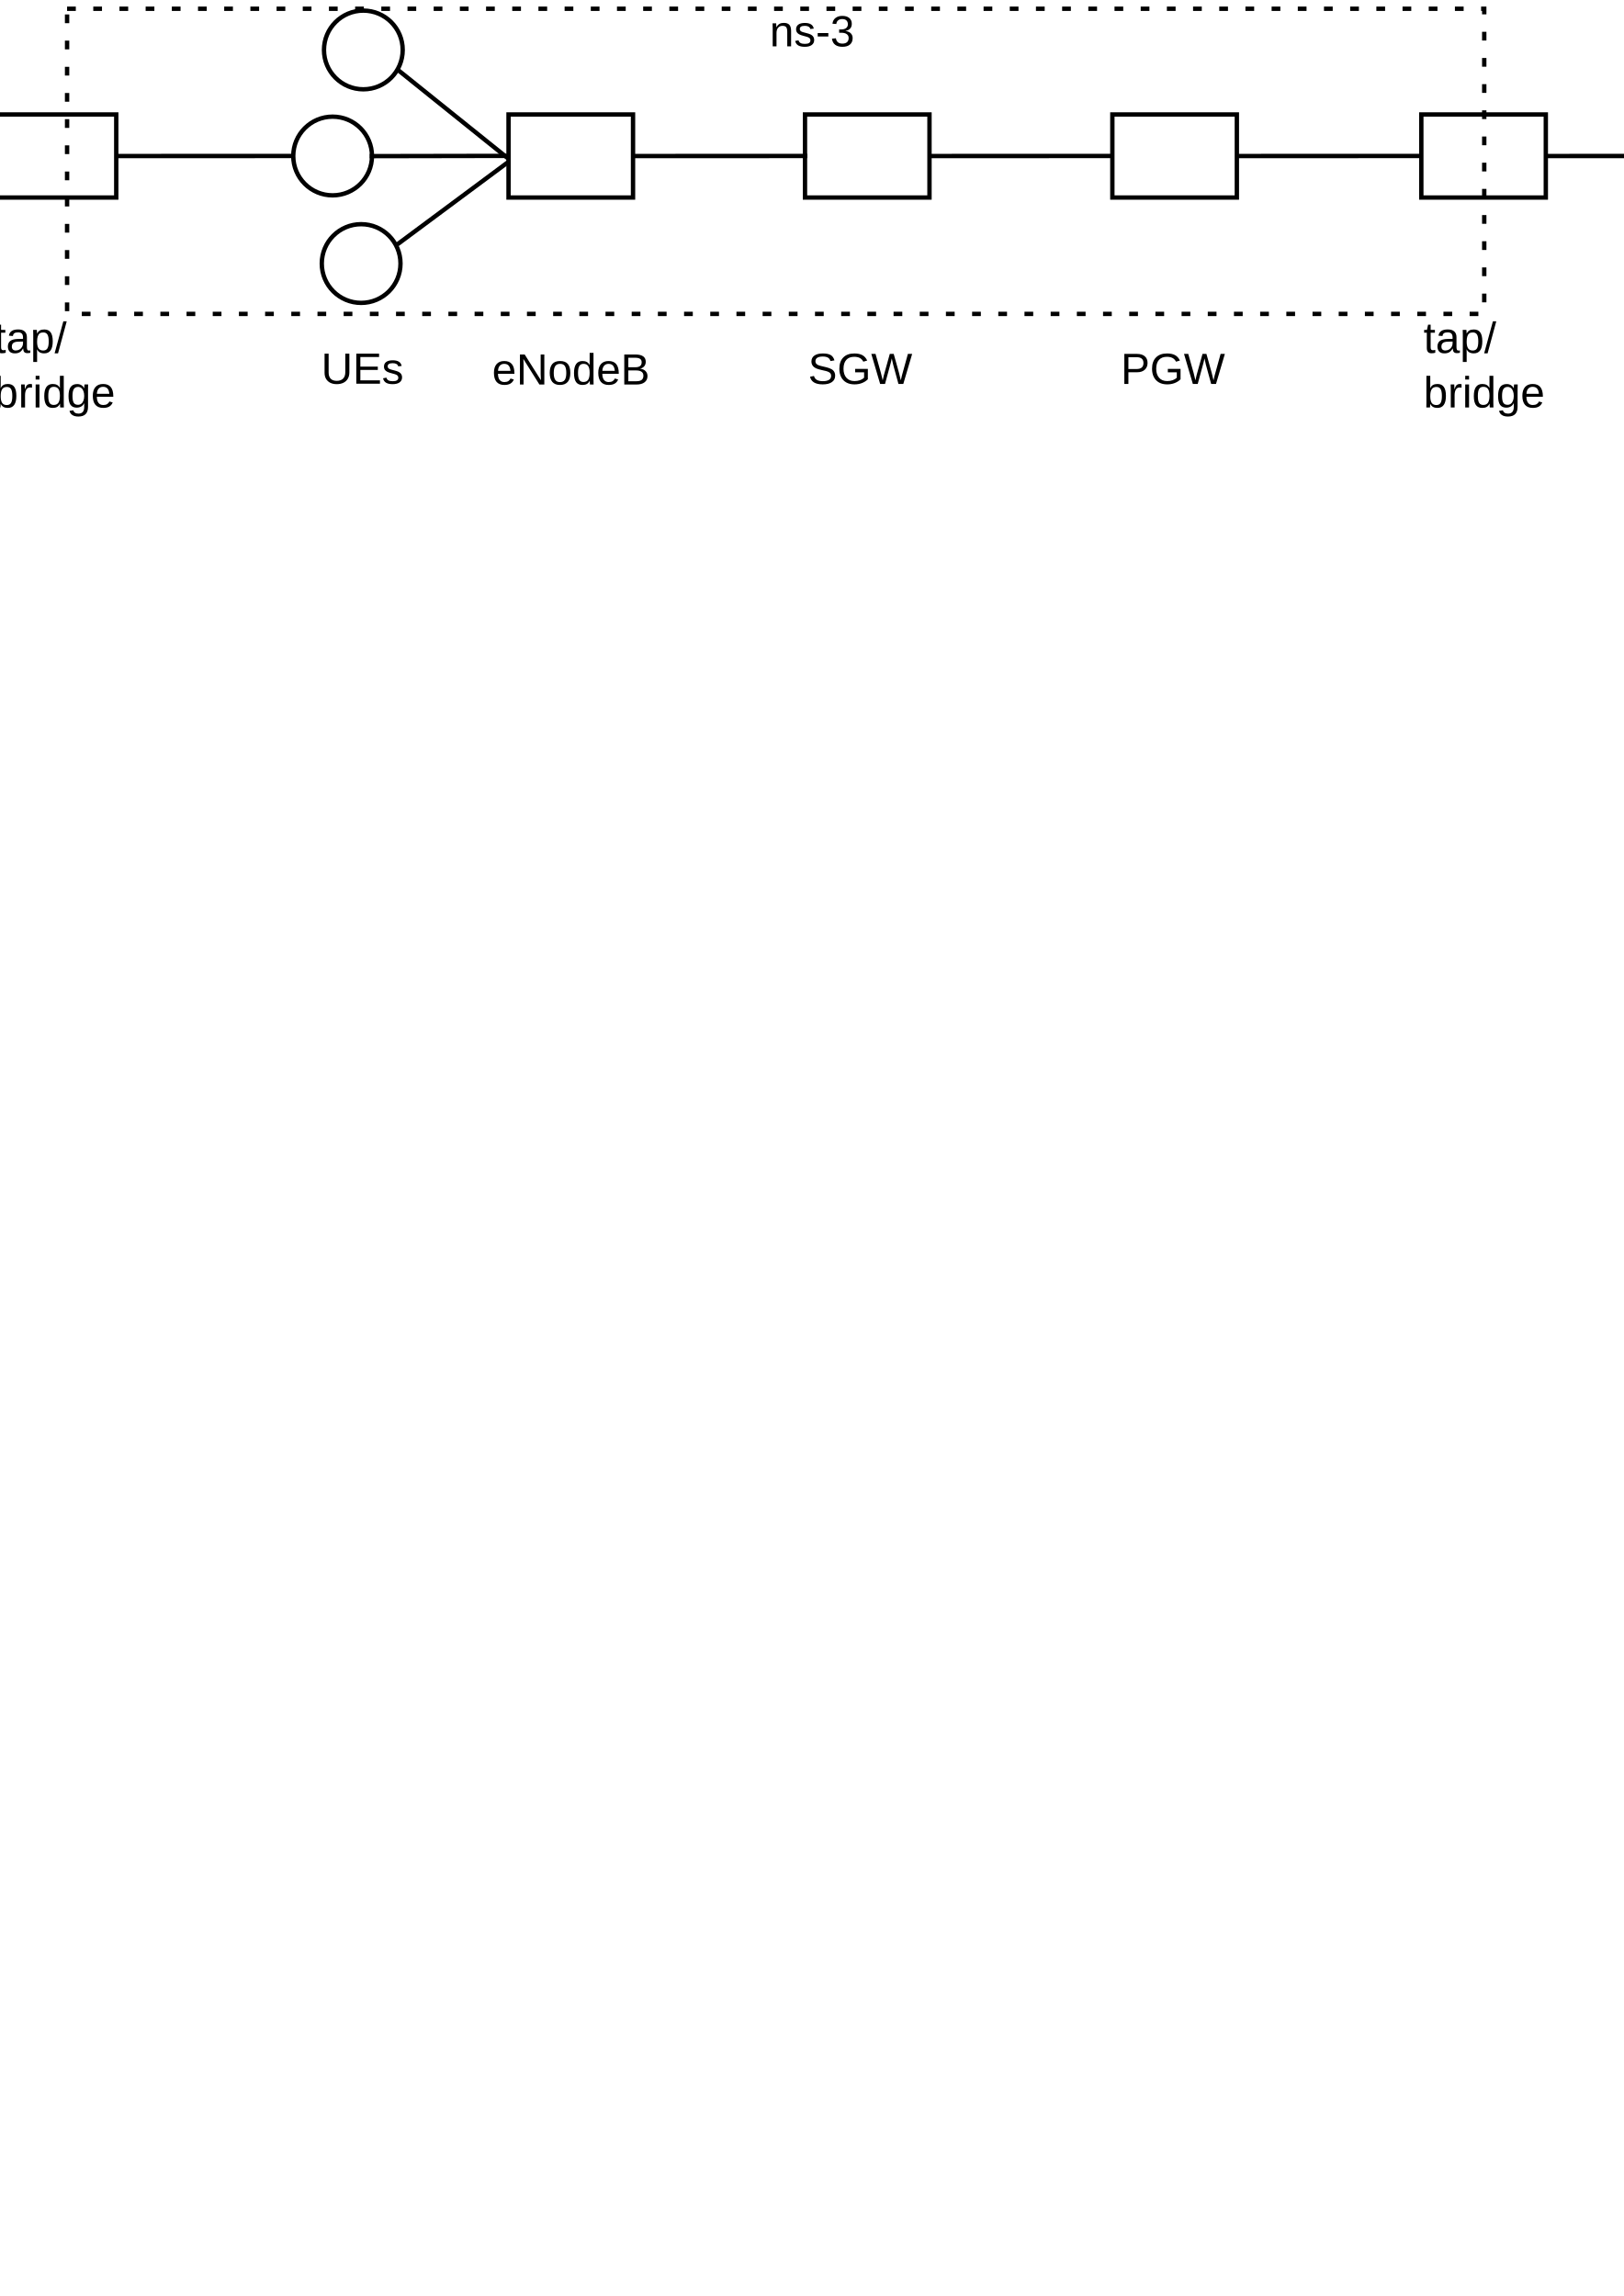
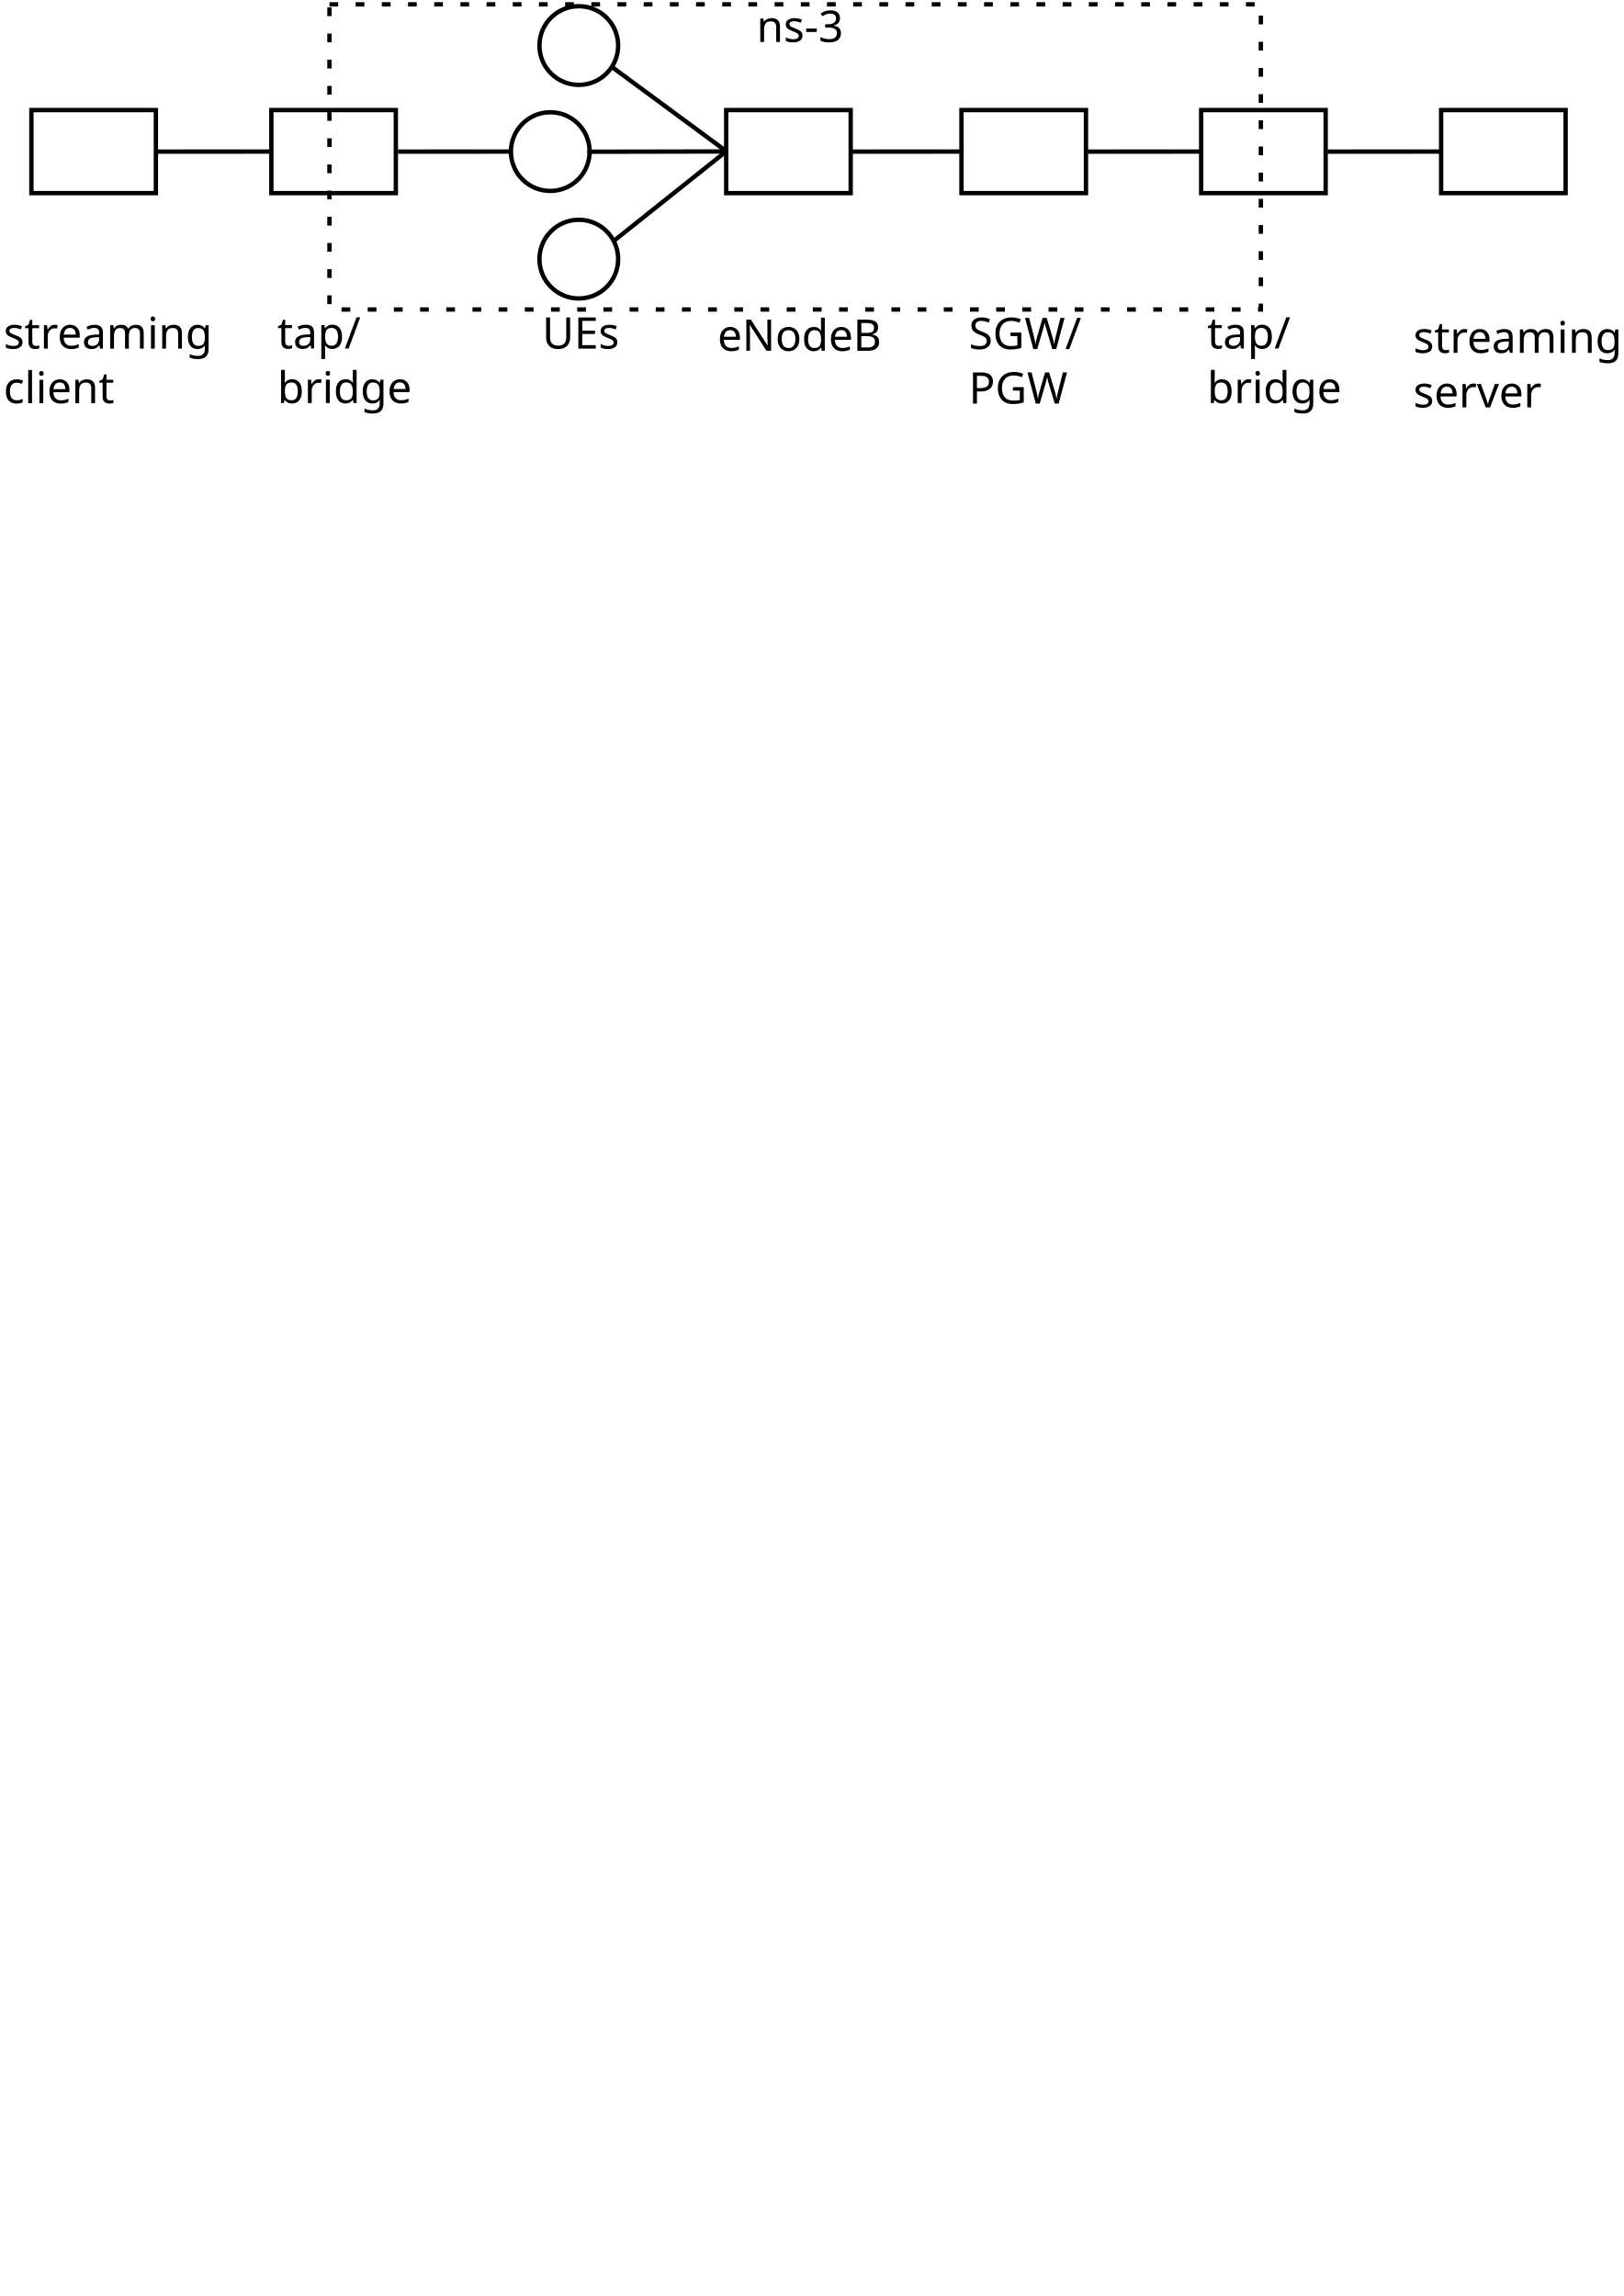
<svg xmlns="http://www.w3.org/2000/svg" width="744.094" height="1052.362" id="svg2" version="1.1">
  <defs id="defs4" />
  <g id="layer1">
-     <path style="fill:none;stroke:#000000;stroke-width:2;stroke-linecap:butt;stroke-linejoin:miter;stroke-miterlimit:4;stroke-opacity:1;stroke-dasharray:none" d="M 232.815,72.598 182.292,32" id="path4131-3-7" />
-     <path style="fill:none;stroke:#000000;stroke-width:2;stroke-linecap:butt;stroke-linejoin:miter;stroke-miterlimit:4;stroke-opacity:1;stroke-dasharray:none" d="m 169.423,71.563 62.843,-0.118" id="path4133-7-403" />
-     <path style="fill:none;stroke:#000000;stroke-width:2;stroke-linecap:butt;stroke-linejoin:miter;stroke-miterlimit:4;stroke-opacity:1;stroke-dasharray:none" d="M 182.009,112.067 232.998,74.192" id="path4133-7-2-9" />
-     <path style="fill:none;stroke:#000000;stroke-width:2;stroke-linecap:butt;stroke-linejoin:miter;stroke-miterlimit:4;stroke-opacity:1;stroke-dasharray:none" d="m 289.389,71.511 80.613,-0.013" id="path4133-7-1-6" />
-     <path style="fill:none;stroke:#000000;stroke-width:2;stroke-linecap:butt;stroke-linejoin:miter;stroke-miterlimit:4;stroke-opacity:1;stroke-dasharray:none" d="m 425.742,71.51 83.47,-0.013" id="path4133-7-1-1-96" />
-     <text xml:space="preserve" style="font-size:14px;font-style:normal;font-weight:normal;line-height:125%;letter-spacing:0px;word-spacing:0px;fill:#000000;fill-opacity:1;stroke:none;font-family:Bitstream Vera Sans;-inkscape-font-specification:Sans" x="225.512" y="176.239" id="text3784-1-9-6-1">
-       <tspan style="font-size:20px;font-style:normal;font-variant:normal;font-weight:normal;font-stretch:normal;font-family:Liberation Sans;-inkscape-font-specification:Liberation Sans" id="tspan3786-8-5-1-7" x="225.512" y="176.239">eNodeB</tspan>
+     <path style="fill:none;stroke:#000000;stroke-width:2;stroke-linecap:butt;stroke-linejoin:miter;stroke-miterlimit:4;stroke-opacity:1;stroke-dasharray:none" d="M 333.002,69.441 280.2,30.532" id="path4131-3-7" />
+     <path style="fill:none;stroke:#000000;stroke-width:2;stroke-linecap:butt;stroke-linejoin:miter;stroke-miterlimit:4;stroke-opacity:1;stroke-dasharray:none" d="M 269.168,69.543 332.011,69.425" id="path4133-7-403" />
+     <path style="fill:none;stroke:#000000;stroke-width:2;stroke-linecap:butt;stroke-linejoin:miter;stroke-miterlimit:4;stroke-opacity:1;stroke-dasharray:none" d="M 281.754,110.047 332.68,69.457" id="path4133-7-2-9" />
+     <path style="fill:none;stroke:#000000;stroke-width:2;stroke-linecap:butt;stroke-linejoin:miter;stroke-miterlimit:4;stroke-opacity:1;stroke-dasharray:none" d="m 389.134,69.49 51.257,-0.013" id="path4133-7-1-6" />
+     <text xml:space="preserve" style="font-size:14px;font-style:normal;font-weight:normal;line-height:125%;letter-spacing:0px;word-spacing:0px;fill:#000000;fill-opacity:1;stroke:none;font-family:Bitstream Vera Sans;-inkscape-font-specification:Sans" x="328.815" y="160.781" id="text3784-1-9-6-1">
+       <tspan style="font-size:20px;font-style:normal;font-variant:normal;font-weight:normal;font-stretch:normal;font-family:Linux Biolinum O;-inkscape-font-specification:Linux Biolinum O" id="tspan3786-8-5-1-7" x="328.815" y="160.781">eNodeB</tspan>
    </text>
-     <text xml:space="preserve" style="font-size:14px;font-style:normal;font-weight:normal;line-height:125%;letter-spacing:0px;word-spacing:0px;fill:#000000;fill-opacity:1;stroke:none;font-family:Bitstream Vera Sans;-inkscape-font-specification:Sans" x="147.194" y="175.872" id="text3784-1-9-6-3-9">
-       <tspan style="font-size:20px;font-style:normal;font-variant:normal;font-weight:normal;font-stretch:normal;font-family:Liberation Sans;-inkscape-font-specification:Liberation Sans" id="tspan3786-8-5-1-6-1" x="147.194" y="175.872">UEs</tspan>
+     <text xml:space="preserve" style="font-size:14px;font-style:normal;font-weight:normal;line-height:125%;letter-spacing:0px;word-spacing:0px;fill:#000000;fill-opacity:1;stroke:none;font-family:Bitstream Vera Sans;-inkscape-font-specification:Sans" x="248.48" y="159.781" id="text3784-1-9-6-3-9">
+       <tspan style="font-size:20px;font-style:normal;font-variant:normal;font-weight:normal;font-stretch:normal;font-family:Linux Biolinum O;-inkscape-font-specification:Linux Biolinum O" id="tspan3786-8-5-1-6-1" x="248.48" y="159.781">UEs</tspan>
    </text>
-     <text xml:space="preserve" style="font-size:20px;font-style:normal;font-weight:normal;line-height:125%;letter-spacing:0px;word-spacing:0px;fill:#000000;fill-opacity:1;stroke:none;font-family:Bitstream Vera Sans;-inkscape-font-specification:Sans" x="370.309" y="175.975" id="text3784-1-9-6-5-74">
-       <tspan style="font-size:20px;font-style:normal;font-variant:normal;font-weight:normal;font-stretch:normal;font-family:Liberation Sans;-inkscape-font-specification:Liberation Sans" x="370.309" y="175.975" id="tspan4494-5">SGW</tspan>
+     <text xml:space="preserve" style="font-size:20px;font-style:normal;font-weight:normal;line-height:125%;letter-spacing:0px;word-spacing:0px;fill:#000000;fill-opacity:1;stroke:none;font-family:Bitstream Vera Sans;-inkscape-font-specification:Sans" x="443.97" y="159.981" id="text3784-1-9-6-5-74">
+       <tspan style="font-size:20px;font-style:normal;font-variant:normal;font-weight:normal;font-stretch:normal;font-family:Linux Biolinum O;-inkscape-font-specification:Linux Biolinum O" x="443.97" y="159.981" id="tspan4494-5">SGW/</tspan>
+       <tspan style="font-size:20px;font-style:normal;font-variant:normal;font-weight:normal;font-stretch:normal;font-family:Linux Biolinum O;-inkscape-font-specification:Linux Biolinum O" x="443.97" y="184.981" id="tspan3831">PGW</tspan>
    </text>
-     <text xml:space="preserve" style="font-size:14px;font-style:normal;font-weight:normal;line-height:125%;letter-spacing:0px;word-spacing:0px;fill:#000000;fill-opacity:1;stroke:none;font-family:Bitstream Vera Sans;-inkscape-font-specification:Sans" x="777.639" y="163.739" id="text3784-1-9-6-5-7-4-2">
-       <tspan style="font-size:20px;font-style:normal;font-variant:normal;font-weight:normal;font-stretch:normal;font-family:Liberation Sans;-inkscape-font-specification:Liberation Sans" x="777.639" y="163.739" id="tspan4575-2-8">streaming</tspan>
-       <tspan style="font-size:20px;font-style:normal;font-variant:normal;font-weight:normal;font-stretch:normal;font-family:Liberation Sans;-inkscape-font-specification:Liberation Sans" x="777.639" y="188.739" id="tspan4645-2">server</tspan>
+     <text xml:space="preserve" style="font-size:14px;font-style:normal;font-weight:normal;line-height:125%;letter-spacing:0px;word-spacing:0px;fill:#000000;fill-opacity:1;stroke:none;font-family:Bitstream Vera Sans;-inkscape-font-specification:Sans" x="647.659" y="161.718" id="text3784-1-9-6-5-7-4-2">
+       <tspan style="font-size:20px;font-style:normal;font-variant:normal;font-weight:normal;font-stretch:normal;font-family:Linux Biolinum O;-inkscape-font-specification:Linux Biolinum O" x="647.659" y="161.718" id="tspan4575-2-8">streaming</tspan>
+       <tspan style="font-size:20px;font-style:normal;font-variant:normal;font-weight:normal;font-stretch:normal;font-family:Linux Biolinum O;-inkscape-font-specification:Linux Biolinum O" x="647.659" y="186.718" id="tspan4645-2">server</tspan>
    </text>
-     <text xml:space="preserve" style="font-size:14px;font-style:normal;font-weight:normal;line-height:125%;letter-spacing:0px;word-spacing:0px;fill:#000000;fill-opacity:1;stroke:none;font-family:Bitstream Vera Sans;-inkscape-font-specification:Sans" x="-156.65" y="163.739" id="text3784-1-9-6-3-4-6-6">
-       <tspan style="font-size:20px;font-style:normal;font-variant:normal;font-weight:normal;font-stretch:normal;font-family:Liberation Sans;-inkscape-font-specification:Liberation Sans" x="-156.65" y="163.739" id="tspan5015">streaming</tspan>
-       <tspan style="font-size:20px;font-style:normal;font-variant:normal;font-weight:normal;font-stretch:normal;font-family:Liberation Sans;-inkscape-font-specification:Liberation Sans" x="-156.65" y="188.739" id="tspan5011">client</tspan>
+     <text xml:space="preserve" style="font-size:14px;font-style:normal;font-weight:normal;line-height:125%;letter-spacing:0px;word-spacing:0px;fill:#000000;fill-opacity:1;stroke:none;font-family:Bitstream Vera Sans;-inkscape-font-specification:Sans" x="1.624" y="159.781" id="text3784-1-9-6-3-4-6-6">
+       <tspan style="font-size:20px;font-style:normal;font-variant:normal;font-weight:normal;font-stretch:normal;font-family:Linux Biolinum O;-inkscape-font-specification:Linux Biolinum O" x="1.624" y="159.781" id="tspan5015">streaming</tspan>
+       <tspan style="font-size:20px;font-style:normal;font-variant:normal;font-weight:normal;font-stretch:normal;font-family:Linux Biolinum O;-inkscape-font-specification:Linux Biolinum O" x="1.624" y="184.781" id="tspan5011">client</tspan>
    </text>
-     <rect style="fill:none;stroke:#000000;stroke-width:2;stroke-miterlimit:4;stroke-opacity:1;stroke-dasharray:4,8;stroke-dashoffset:0" id="rect2987-5-3-2" width="649.44" height="139.864" x="30.744" y="4.013" />
-     <text xml:space="preserve" style="font-size:14px;font-style:normal;font-weight:normal;line-height:125%;letter-spacing:0px;word-spacing:0px;fill:#000000;fill-opacity:1;stroke:none;font-family:Bitstream Vera Sans;-inkscape-font-specification:Sans" x="352.709" y="21.251" id="text3784-1-90-1-9">
-       <tspan style="font-size:20px;font-style:normal;font-variant:normal;font-weight:normal;font-stretch:normal;font-family:Liberation Sans;-inkscape-font-specification:Liberation Sans" id="tspan3786-8-57-15-0" x="352.709" y="21.251">ns-3</tspan>
+     <rect style="fill:none;stroke:#000000;stroke-width:2;stroke-miterlimit:4;stroke-opacity:1;stroke-dasharray:4,8;stroke-dashoffset:0" id="rect2987-5-3-2" width="426.833" height="139.864" x="150.985" y="1.993" />
+     <text xml:space="preserve" style="font-size:14px;font-style:normal;font-weight:normal;line-height:125%;letter-spacing:0px;word-spacing:0px;fill:#000000;fill-opacity:1;stroke:none;font-family:Bitstream Vera Sans;-inkscape-font-specification:Sans" x="346.706" y="19.231" id="text3784-1-90-1-9">
+       <tspan style="font-size:20px;font-style:normal;font-variant:normal;font-weight:normal;font-stretch:normal;font-family:Linux Biolinum O;-inkscape-font-specification:Linux Biolinum O" id="tspan3786-8-57-15-0" x="346.706" y="19.231">ns-3</tspan>
    </text>
-     <path transform="matrix(0.556541,0,0,0.556541,197.9649,21.05079)" d="m -25.926,179.214 a 32.407,32.407 0 1 1 -64.815,0 32.407,32.407 0 1 1 64.815,0 z" id="path3757" style="fill:none;stroke:#000000;stroke-width:3.594;stroke-linecap:square;stroke-linejoin:miter;stroke-miterlimit:4;stroke-opacity:1;stroke-dasharray:none;stroke-dashoffset:0" />
-     <path transform="matrix(0.556541,0,0,0.556541,184.8935,-28.2359)" d="m -25.926,179.214 a 32.407,32.407 0 1 1 -64.815,0 32.407,32.407 0 1 1 64.815,0 z" id="path3757-1" style="fill:none;stroke:#000000;stroke-width:3.594;stroke-linecap:square;stroke-linejoin:miter;stroke-miterlimit:4;stroke-opacity:1;stroke-dasharray:none;stroke-dashoffset:0" />
-     <rect y="52.468" x="233.046" height="38.071" width="57.051" id="rect2987-4-9" style="fill:none;stroke:#000000;stroke-width:2;stroke-miterlimit:4;stroke-opacity:1;stroke-dasharray:none" />
-     <rect y="52.468" x="368.903" height="38.071" width="57.051" id="rect2987-4-9-7" style="fill:none;stroke:#000000;stroke-width:2;stroke-miterlimit:4;stroke-opacity:1;stroke-dasharray:none" />
-     <rect y="52.468" x="509.76" height="38.071" width="57.051" id="rect2987-4-9-4" style="fill:none;stroke:#000000;stroke-width:2;stroke-miterlimit:4;stroke-opacity:1;stroke-dasharray:none" />
-     <rect y="52.468" x="-3.779" height="38.071" width="57.051" id="rect2987-4-9-0" style="fill:none;stroke:#000000;stroke-width:2;stroke-miterlimit:4;stroke-opacity:1;stroke-dasharray:none" />
-     <path transform="matrix(0.556541,0,0,0.556541,198.9751,-76.84224)" d="m -25.926,179.214 a 32.407,32.407 0 1 1 -64.815,0 32.407,32.407 0 1 1 64.815,0 z" id="path3757-1-9" style="fill:none;stroke:#000000;stroke-width:3.594;stroke-linecap:square;stroke-linejoin:miter;stroke-miterlimit:4;stroke-opacity:1;stroke-dasharray:none;stroke-dashoffset:0" />
-     <rect y="52.468" x="-141.602" height="38.071" width="57.051" id="rect2987-4-9-0-8" style="fill:none;stroke:#000000;stroke-width:2;stroke-miterlimit:4;stroke-opacity:1;stroke-dasharray:none" />
-     <text xml:space="preserve" style="font-size:14px;font-style:normal;font-weight:normal;line-height:125%;letter-spacing:0px;word-spacing:0px;fill:#000000;fill-opacity:1;stroke:none;font-family:Bitstream Vera Sans;-inkscape-font-specification:Sans" x="-2.788" y="161.761" id="text3784-1-9-6-3-4-7-1-8">
-       <tspan style="font-size:20px;font-style:normal;font-variant:normal;font-weight:normal;font-stretch:normal;font-family:Liberation Sans;-inkscape-font-specification:Liberation Sans" id="tspan3786-8-5-1-6-3-3-7-2" x="-2.788" y="161.761">tap/</tspan>
-       <tspan style="font-size:20px;font-style:normal;font-variant:normal;font-weight:normal;font-stretch:normal;font-family:Liberation Sans;-inkscape-font-specification:Liberation Sans" x="-2.788" y="186.761" id="tspan4435-5-2-4">bridge</tspan>
+     <path transform="matrix(0.556541,0,0,0.556541,297.7099,19.03048)" d="m -25.926,179.214 a 32.407,32.407 0 1 1 -64.815,0 32.407,32.407 0 1 1 64.815,0 z" id="path3757" style="fill:none;stroke:#000000;stroke-width:3.594;stroke-linecap:square;stroke-linejoin:miter;stroke-miterlimit:4;stroke-opacity:1;stroke-dasharray:none;stroke-dashoffset:0" />
+     <path transform="matrix(0.556541,0,0,0.556541,284.6385,-30.25621)" d="m -25.926,179.214 a 32.407,32.407 0 1 1 -64.815,0 32.407,32.407 0 1 1 64.815,0 z" id="path3757-1" style="fill:none;stroke:#000000;stroke-width:3.594;stroke-linecap:square;stroke-linejoin:miter;stroke-miterlimit:4;stroke-opacity:1;stroke-dasharray:none;stroke-dashoffset:0" />
+     <rect y="50.448" x="332.791" height="38.071" width="57.051" id="rect2987-4-9" style="fill:none;stroke:#000000;stroke-width:2;stroke-miterlimit:4;stroke-opacity:1;stroke-dasharray:none" />
+     <rect y="50.448" x="440.613" height="38.071" width="57.051" id="rect2987-4-9-7" style="fill:none;stroke:#000000;stroke-width:2;stroke-miterlimit:4;stroke-opacity:1;stroke-dasharray:none" />
+     <rect y="50.448" x="124.354" height="38.071" width="57.051" id="rect2987-4-9-0" style="fill:none;stroke:#000000;stroke-width:2;stroke-miterlimit:4;stroke-opacity:1;stroke-dasharray:none" />
+     <path transform="matrix(0.556541,0,0,0.556541,297.7099,-78.86254)" d="m -25.926,179.214 a 32.407,32.407 0 1 1 -64.815,0 32.407,32.407 0 1 1 64.815,0 z" id="path3757-1-9" style="fill:none;stroke:#000000;stroke-width:3.594;stroke-linecap:square;stroke-linejoin:miter;stroke-miterlimit:4;stroke-opacity:1;stroke-dasharray:none;stroke-dashoffset:0" />
+     <rect y="50.448" x="14.389" height="38.071" width="57.051" id="rect2987-4-9-0-8" style="fill:none;stroke:#000000;stroke-width:2;stroke-miterlimit:4;stroke-opacity:1;stroke-dasharray:none" />
+     <text xml:space="preserve" style="font-size:14px;font-style:normal;font-weight:normal;line-height:125%;letter-spacing:0px;word-spacing:0px;fill:#000000;fill-opacity:1;stroke:none;font-family:Bitstream Vera Sans;-inkscape-font-specification:Sans" x="127.105" y="159.741" id="text3784-1-9-6-3-4-7-1-8">
+       <tspan style="font-size:20px;font-style:normal;font-variant:normal;font-weight:normal;font-stretch:normal;font-family:Linux Biolinum O;-inkscape-font-specification:Linux Biolinum O" id="tspan3786-8-5-1-6-3-3-7-2" x="127.105" y="159.741">tap/</tspan>
+       <tspan style="font-size:20px;font-style:normal;font-variant:normal;font-weight:normal;font-stretch:normal;font-family:Linux Biolinum O;-inkscape-font-specification:Linux Biolinum O" x="127.105" y="184.741" id="tspan4435-5-2-4">bridge</tspan>
    </text>
-     <path style="fill:none;stroke:#000000;stroke-width:2;stroke-linecap:butt;stroke-linejoin:miter;stroke-miterlimit:4;stroke-opacity:1;stroke-dasharray:none" d="m 53.678,71.511 80.613,-0.013" id="path4133-7-1-6-55" />
-     <path style="fill:none;stroke:#000000;stroke-width:2;stroke-linecap:butt;stroke-linejoin:miter;stroke-miterlimit:4;stroke-opacity:1;stroke-dasharray:none" d="M -83.682,71.511 -3.069,71.498" id="path4133-7-1-6-1" />
-     <rect y="52.468" x="651.348" height="38.071" width="57.051" id="rect2987-4-9-4-7" style="fill:none;stroke:#000000;stroke-width:2;stroke-miterlimit:4;stroke-opacity:1;stroke-dasharray:none" />
-     <rect y="52.468" x="792.688" height="38.071" width="57.051" id="rect2987-4-9-4-1" style="fill:none;stroke:#000000;stroke-width:2;stroke-miterlimit:4;stroke-opacity:1;stroke-dasharray:none" />
-     <text xml:space="preserve" style="font-size:14px;font-style:normal;font-weight:normal;line-height:125%;letter-spacing:0px;word-spacing:0px;fill:#000000;fill-opacity:1;stroke:none;font-family:Bitstream Vera Sans;-inkscape-font-specification:Sans" x="652.339" y="161.761" id="text3784-1-9-6-3-4-7-1-8-1">
-       <tspan style="font-size:20px;font-style:normal;font-variant:normal;font-weight:normal;font-stretch:normal;font-family:Liberation Sans;-inkscape-font-specification:Liberation Sans" id="tspan3786-8-5-1-6-3-3-7-2-5" x="652.339" y="161.761">tap/</tspan>
-       <tspan style="font-size:20px;font-style:normal;font-variant:normal;font-weight:normal;font-stretch:normal;font-family:Liberation Sans;-inkscape-font-specification:Liberation Sans" x="652.339" y="186.761" id="tspan4435-5-2-4-2">bridge</tspan>
+     <rect y="50.448" x="550.462" height="38.071" width="57.051" id="rect2987-4-9-4-7" style="fill:none;stroke:#000000;stroke-width:2;stroke-miterlimit:4;stroke-opacity:1;stroke-dasharray:none" />
+     <rect y="50.448" x="660.425" height="38.071" width="57.051" id="rect2987-4-9-4-1" style="fill:none;stroke:#000000;stroke-width:2;stroke-miterlimit:4;stroke-opacity:1;stroke-dasharray:none" />
+     <text xml:space="preserve" style="font-size:14px;font-style:normal;font-weight:normal;line-height:125%;letter-spacing:0px;word-spacing:0px;fill:#000000;fill-opacity:1;stroke:none;font-family:Bitstream Vera Sans;-inkscape-font-specification:Sans" x="553.213" y="159.741" id="text3784-1-9-6-3-4-7-1-8-1">
+       <tspan style="font-size:20px;font-style:normal;font-variant:normal;font-weight:normal;font-stretch:normal;font-family:Linux Biolinum O;-inkscape-font-specification:Linux Biolinum O" id="tspan3786-8-5-1-6-3-3-7-2-5" x="553.213" y="159.741">tap/</tspan>
+       <tspan style="font-size:20px;font-style:normal;font-variant:normal;font-weight:normal;font-stretch:normal;font-family:Linux Biolinum O;-inkscape-font-specification:Linux Biolinum O" x="553.213" y="184.741" id="tspan4435-5-2-4-2">bridge</tspan>
    </text>
-     <text xml:space="preserve" style="font-size:20px;font-style:normal;font-weight:normal;line-height:125%;letter-spacing:0px;word-spacing:0px;fill:#000000;fill-opacity:1;stroke:none;font-family:Bitstream Vera Sans;-inkscape-font-specification:Sans" x="513.608" y="175.975" id="text3784-1-9-6-5-74-7">
-       <tspan style="font-size:20px;font-style:normal;font-variant:normal;font-weight:normal;font-stretch:normal;font-family:Liberation Sans;-inkscape-font-specification:Liberation Sans" x="513.608" y="175.975" id="tspan4494-5-1">PGW</tspan>
-     </text>
-     <path style="fill:none;stroke:#000000;stroke-width:2;stroke-linecap:butt;stroke-linejoin:miter;stroke-miterlimit:4;stroke-opacity:1;stroke-dasharray:none" d="m 567.468,71.51 83.47,-0.013" id="path4133-7-1-1-96-4" />
-     <path style="fill:none;stroke:#000000;stroke-width:2;stroke-linecap:butt;stroke-linejoin:miter;stroke-miterlimit:4;stroke-opacity:1;stroke-dasharray:none" d="m 708.829,71.51 83.469,-0.013" id="path4133-7-1-1-96-2" />
+     <path style="fill:none;stroke:#000000;stroke-width:2;stroke-linecap:butt;stroke-linejoin:miter;stroke-miterlimit:4;stroke-opacity:1;stroke-dasharray:none" d="m 498.513,69.49 51.257,-0.013" id="path4133-7-1-6-19" />
+     <path style="fill:none;stroke:#000000;stroke-width:2;stroke-linecap:butt;stroke-linejoin:miter;stroke-miterlimit:4;stroke-opacity:1;stroke-dasharray:none" d="m 608.354,69.49 51.257,-0.013" id="path4133-7-1-6-3" />
+     <path style="fill:none;stroke:#000000;stroke-width:2;stroke-linecap:butt;stroke-linejoin:miter;stroke-miterlimit:4;stroke-opacity:1;stroke-dasharray:none" d="m 182.412,69.49 51.257,-0.013" id="path4133-7-1-6-9" />
+     <path style="fill:none;stroke:#000000;stroke-width:2;stroke-linecap:butt;stroke-linejoin:miter;stroke-miterlimit:4;stroke-opacity:1;stroke-dasharray:none" d="m 72.086,69.49 51.257,-0.013" id="path4133-7-1-6-8" />
  </g>
</svg>
